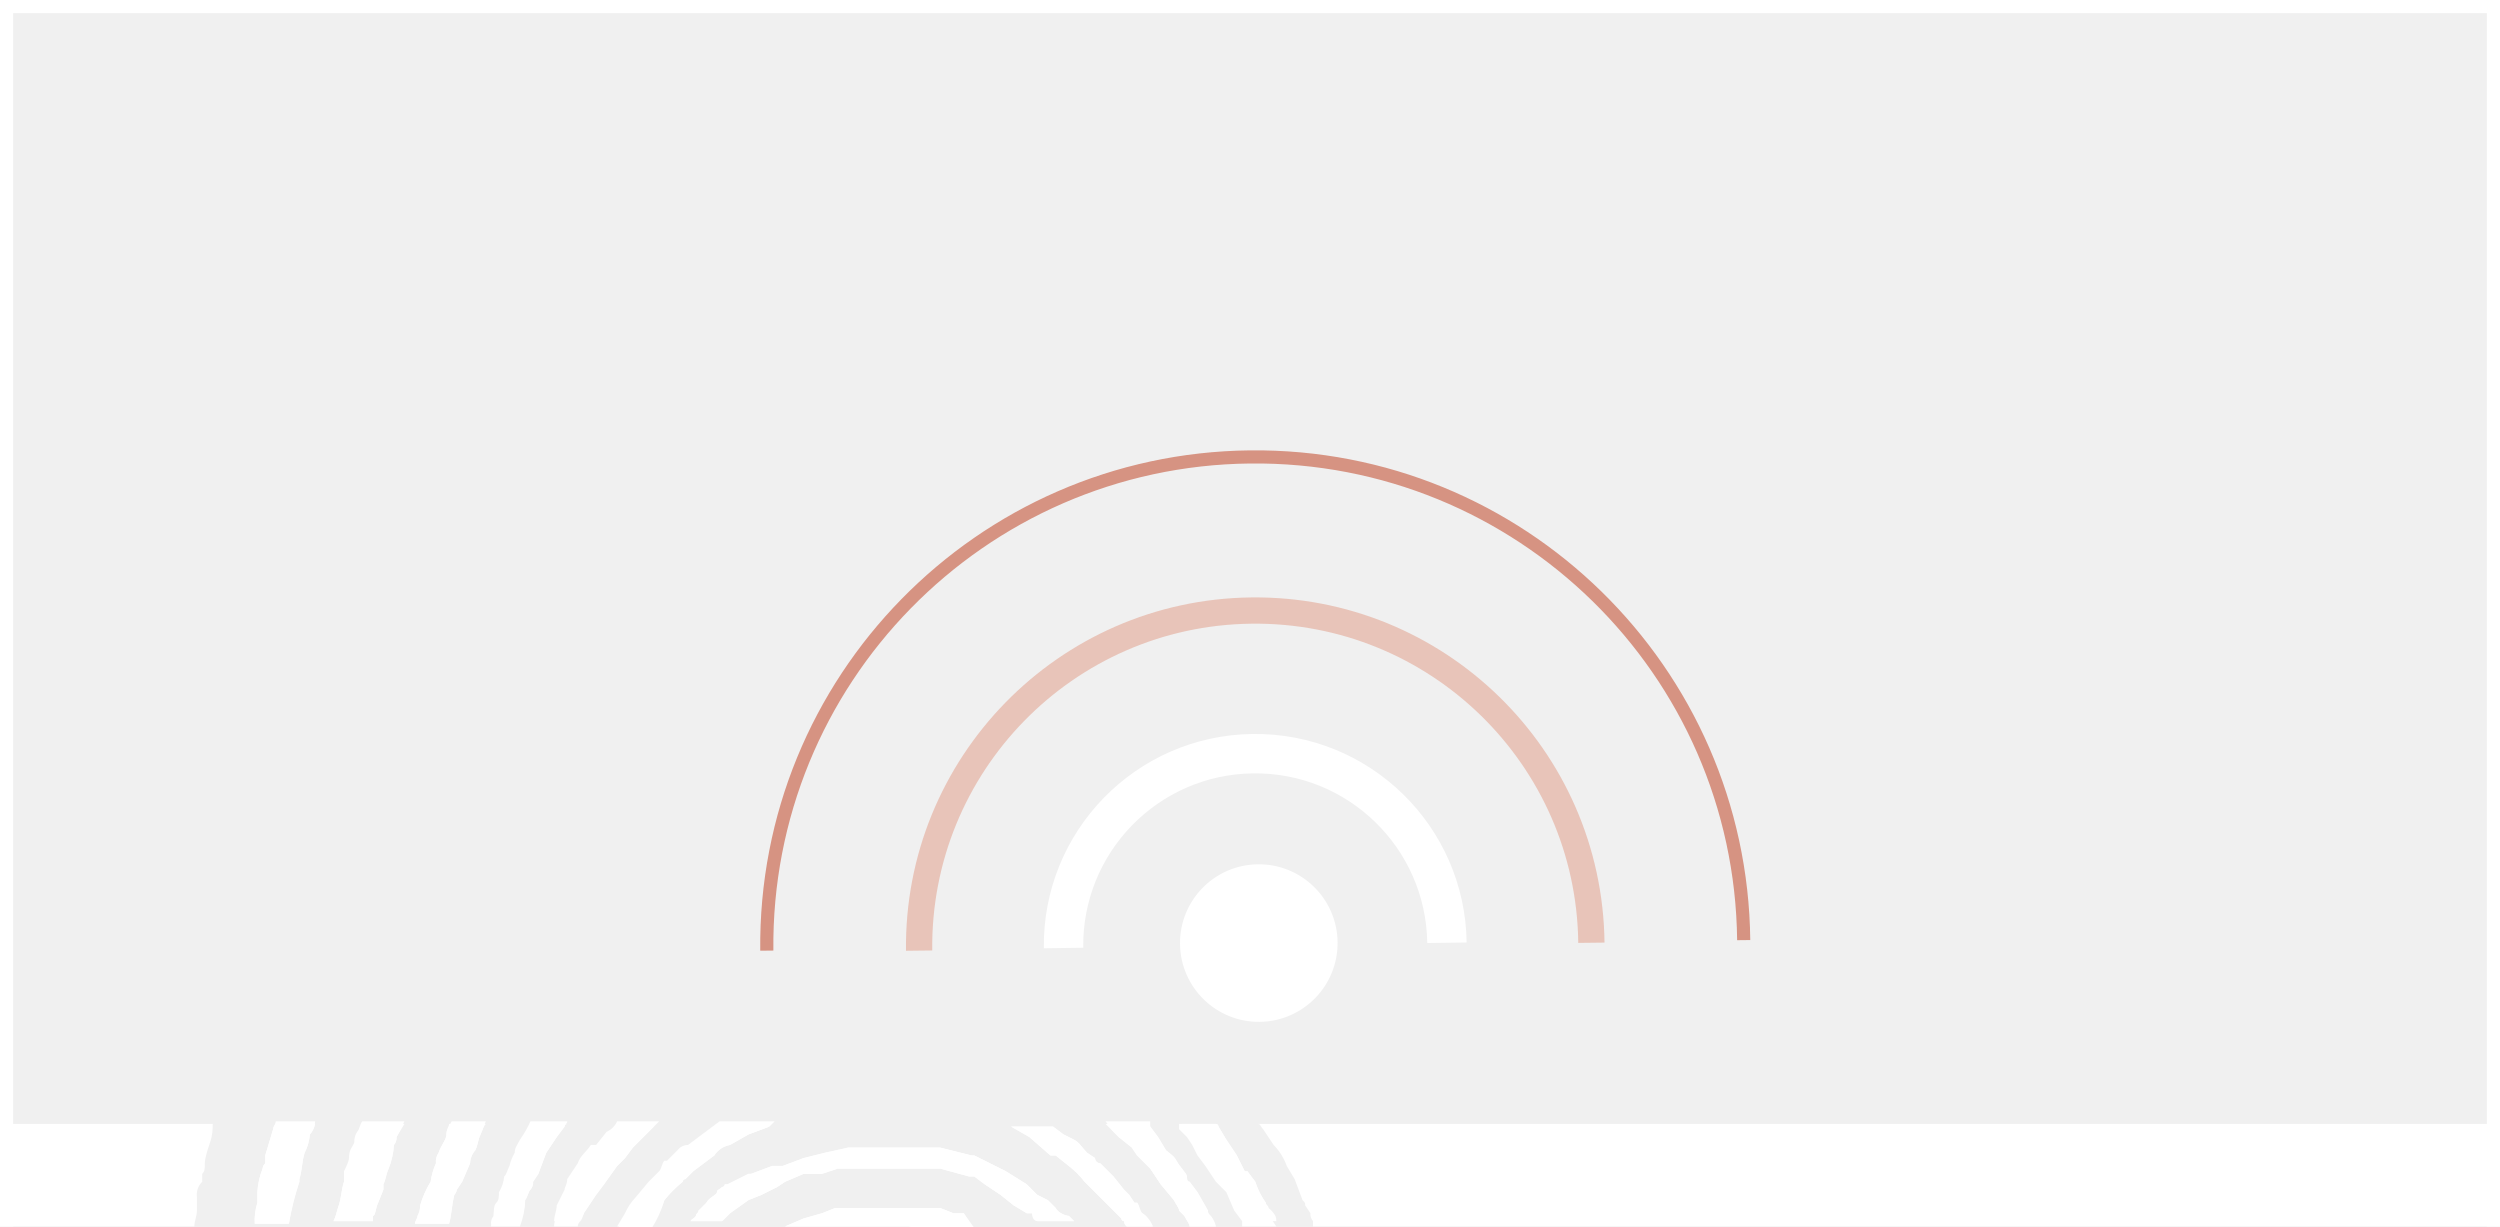
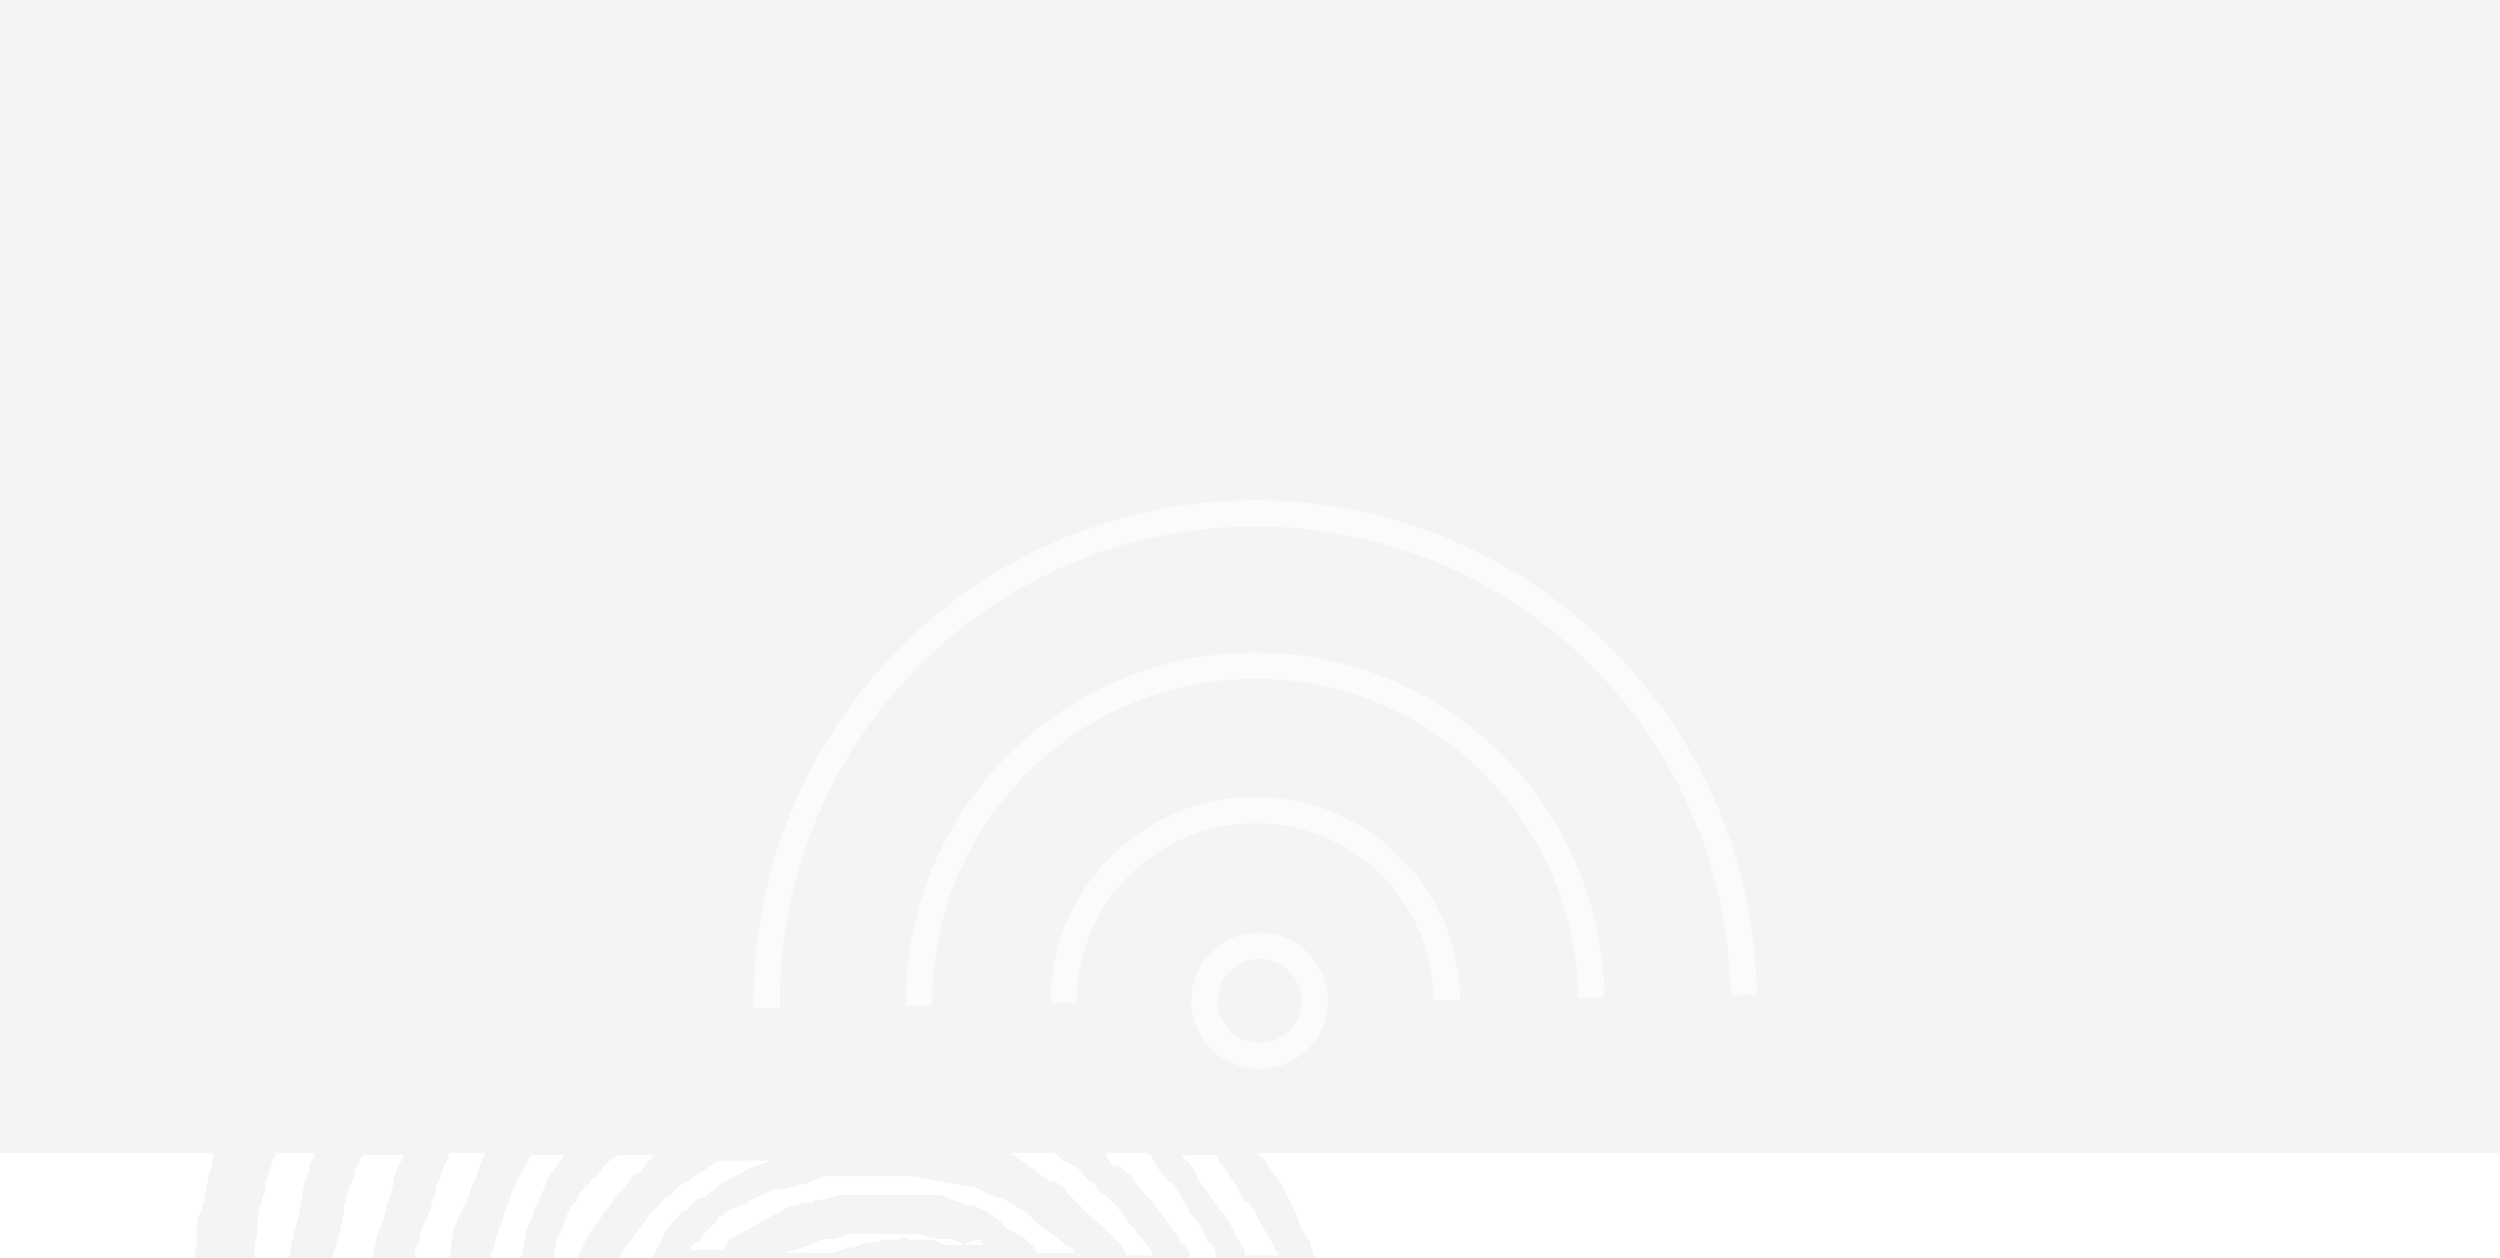
- <svg xmlns="http://www.w3.org/2000/svg" width="95.2" height="46.7" viewBox="0 0 95.2 46.7">
+ <svg xmlns="http://www.w3.org/2000/svg" width="95.2" height="47.9" viewBox="0 0 95.2 47.9">
  <defs>
    <style>
-       .cls-1 {
+       .cls-1, .cls-2 {
        fill: #fff;
      }

-       .cls-2, .cls-3, .cls-4 {
-         fill: none;
-         stroke-miterlimit: 10;
-       }
- 
-       .cls-2 {
-         stroke: #d69382;
-         stroke-width: 0.5px;
+       .cls-1 {
+         opacity: 0.3;
      }

      .cls-3 {
+         fill: none;
        stroke: #fff;
-         stroke-width: 1.5px;
-       }
- 
-       .cls-4 {
-         stroke: #e8c4b9;
+         stroke-miterlimit: 10;
+         opacity: 0.65;
      }
    </style>
  </defs>
  <g id="Layer_2" data-name="Layer 2">
    <g id="Layer_1-2" data-name="Layer 1">
      <g>
-         <polygon class="cls-1" points="95.2 46.7 94.7 46.7 94.7 0.5 0.5 0.5 0.5 46.7 0 46.7 0 0 95.2 0 95.2 46.7" />
+         <polyline class="cls-1" points="0 47.9 0 0 95.2 0 95.2 47.9" />
        <g>
-           <path class="cls-1" d="M14.4,45.8l.2-.5v-.2c.1-.2.1-.4.2-.6a2.9,2.9,0,0,0,.2-.9.4.4,0,0,0,.1-.3l.3-.6H13.8c-.1.1-.1.3-.2.4a.6.6,0,0,0-.1.4c-.1.2-.2.3-.2.5s-.1.4-.2.6V45c-.1.3-.1.6-.2.9s-.1.4-.2.6h1.5v-.2C14.3,46.3,14.3,46,14.4,45.8Z" />
-           <path class="cls-1" d="M43.3,45.8h-.1l-.2-.3-.2-.2-.4-.5-.2-.2-.3-.3a.2.2,0,0,1-.2-.2l-.3-.2c-.2-.2-.3-.4-.5-.5l-.4-.2-.4-.3H38.5l.7.4.8.7h.2l.5.4a3.4,3.4,0,0,1,.6.6l.8.8.6.6a.1.1,0,0,0,.1.1.3.3,0,0,0,.1.2h1c-.1-.1-.2-.4-.4-.5S43.4,45.9,43.3,45.8Z" />
-           <path class="cls-1" d="M40.2,46h0l-.3-.3-.4-.2-.2-.2-.2-.2-.8-.5-.6-.3-.6-.3H37l-1.2-.3H32.3l-.9.2-.8.2-.8.3h-.4l-.8.3h-.1l-.8.4h-.1a.1.1,0,0,1-.1.1c-.1.1-.2.1-.2.2s-.3.2-.4.4l-.3.3c0,.1-.1.1-.1.2l-.2.2h1.2l.3-.3.7-.5.5-.2.6-.3.3-.2.7-.3h.7l.6-.2h3.9l1.1.3h.2l.4.3.6.4.5.4.5.3h.2c0,.2.1.3.2.3h1.4l-.2-.2C40.6,46.3,40.3,46.2,40.2,46Z" />
-           <path class="cls-1" d="M36.7,46.2h-.4l-.5-.2h-4l-.5.2-.7.2-.7.3h4.7l.9.2h1.7Z" />
-           <path class="cls-1" d="M25.3,45.7A4.6,4.6,0,0,1,26,45a.1.1,0,0,1,.1-.1l.3-.3.4-.3h0l.4-.3a.9.9,0,0,1,.6-.4l.7-.4.8-.3.2-.2H27.4l-.8.6-.4.3a.5.5,0,0,0-.4.2l-.4.4h-.1c-.1.1-.1.3-.2.4s-.3.3-.4.4l-.5.6a2.1,2.1,0,0,0-.4.6l-.3.5h1.3A4.1,4.1,0,0,0,25.3,45.7Z" />
-           <path class="cls-1" d="M48.3,46c0-.1-.1-.1-.1-.2a3,3,0,0,1-.4-.8l-.3-.4h-.1l-.3-.6-.4-.6-.3-.5a.1.1,0,0,0-.1-.1H44.9v.2h0l.3.3.2.3.2.4.3.4.4.6.4.4.3.7.3.4v.2h1.3l-.2-.3A.8.8,0,0,0,48.3,46Z" />
-           <path class="cls-1" d="M46,46.1l-.4-.7-.3-.4c-.1,0-.1-.1-.1-.2s-.3-.4-.4-.6-.3-.3-.4-.4l-.3-.5-.3-.4v-.2H42.1l.3.4.2.2.5.4.2.3.5.5.4.6.5.6c.1.2.2.3.2.4l.2.2c.1.2.2.3.2.4h1a.8.8,0,0,0-.2-.4C46,46.2,46,46.2,46,46.1Z" />
-           <path class="cls-1" d="M22.3,46.1l.4-.6.3-.4.5-.7.3-.3.3-.4.3-.3.3-.3.2-.2.2-.2H23.5a.8.8,0,0,1-.4.4l-.4.5h-.2c-.2.3-.4.4-.5.7l-.2.3-.2.3c0,.2-.1.3-.1.4l-.3.6c0,.2-.1.4-.1.6H22a.3.3,0,0,1,.1-.2C22.2,46.4,22.2,46.2,22.3,46.1Z" />
-           <path class="cls-1" d="M17.4,45.3l.2-.3.3-.7a.8.8,0,0,1,.2-.5c.1-.2.1-.4.2-.6l.2-.5H17.2c-.1.2-.2.3-.2.5s-.2.4-.3.7a.6.6,0,0,0-.1.4,2.5,2.5,0,0,0-.2.7,3.6,3.6,0,0,0-.4.9.8.8,0,0,1-.1.4c0,.1-.1.2-.1.3h1.3c.1-.3.1-.7.2-1.1A.4.4,0,0,0,17.4,45.3Z" />
-           <path class="cls-1" d="M20.2,45.3a.4.4,0,0,0,.1-.3l.2-.3.3-.8.4-.6.3-.4c0-.1.1-.1.1-.2H20.2a4.3,4.3,0,0,1-.4.7c-.1.2-.2.3-.2.5a1.7,1.7,0,0,0-.2.5c-.1.2-.1.3-.2.4a1.4,1.4,0,0,1-.2.6c0,.2,0,.3-.1.4s-.1.3-.1.5a.4.4,0,0,0-.1.3h1.1a3,3,0,0,0,.2-1C20.1,45.6,20.1,45.4,20.2,45.3Z" />
-           <path class="cls-1" d="M11.4,44.9c.1-.3.1-.7.2-1h0a1.9,1.9,0,0,0,.2-.7.8.8,0,0,0,.2-.5H10.5c0,.1-.1.2-.1.3l-.3,1v.3a.3.3,0,0,0-.1.2,2.9,2.9,0,0,0-.2.9h0v.4a2.5,2.5,0,0,0-.1.8H11a12.4,12.4,0,0,1,.4-1.6Z" />
-           <path class="cls-1" d="M46,46.1l-.4-.7-.3-.4c-.1,0-.1-.1-.1-.2s-.3-.4-.4-.6-.3-.3-.4-.4l-.3-.5-.3-.4a.1.1,0,0,0-.1-.1H42.1l.3.3.2.2.5.4.2.3.5.5.4.6.5.6c.1.2.2.3.2.4l.2.2c.1.2.2.3.2.4h1c-.1-.1-.1-.3-.2-.4S46,46.2,46,46.1Z" />
-           <path class="cls-1" d="M22.3,46.1l.4-.6.3-.4.5-.7.3-.3.3-.4.3-.3.3-.3.2-.2H23.5a.8.8,0,0,1-.4.4l-.4.5h-.2c-.2.3-.4.4-.5.7l-.2.3-.2.3c0,.2-.1.3-.1.4l-.3.6c0,.2-.1.4-.1.6H22a.3.3,0,0,1,.1-.2C22.2,46.4,22.2,46.2,22.3,46.1Z" />
-           <path class="cls-1" d="M7.8,42.8H0v3.9H7.4c0-.2.1-.4.1-.6v-.5a.7.7,0,0,1,.2-.6v-.3c.1-.1.1-.2.1-.4s.1-.5.2-.8.1-.5.1-.7Z" />
-           <path class="cls-1" d="M43.3,45.8h-.1l-.2-.3-.2-.2-.4-.5-.2-.2-.3-.3a.2.2,0,0,1-.2-.2l-.3-.2c-.2-.2-.3-.4-.5-.5l-.4-.2-.4-.3H38.5l.7.4.8.7h.2l.5.4a3.4,3.4,0,0,1,.6.6l.8.8.6.6a.1.1,0,0,0,.1.1.3.3,0,0,0,.1.2h1a1,1,0,0,0-.4-.5C43.4,46.1,43.4,45.9,43.3,45.8Z" />
-           <path class="cls-1" d="M25.3,45.7A4.6,4.6,0,0,1,26,45a.1.1,0,0,1,.1-.1l.3-.3.4-.3h0l.4-.3a.9.9,0,0,1,.6-.4l.7-.4.8-.3H27.4l-.8.5-.4.3a.5.5,0,0,0-.4.2l-.4.4h-.1c-.1.1-.1.3-.2.4s-.3.3-.4.4l-.5.6a2.1,2.1,0,0,0-.4.6l-.3.5h1.3A4.1,4.1,0,0,0,25.3,45.7Z" />
-           <path class="cls-1" d="M40.2,46h0l-.3-.3-.4-.2-.2-.2-.2-.2-.8-.5-.6-.3-.6-.3H37l-1.2-.3H32.3l-.9.2-.8.2-.8.3h-.4l-.8.3h-.1l-.8.4h-.1a.1.1,0,0,1-.1.1c-.1.1-.2.1-.2.2s-.3.2-.4.4l-.3.3c0,.1-.1.1-.1.2s-.2.1-.2.2h1.2l.3-.3.7-.5.5-.2.6-.3.3-.2.7-.3h.7l.6-.2h3.9l1.1.3h.2l.4.3.6.4.5.4.5.3h.2c0,.1.1.2.2.3h1.4l-.2-.2C40.6,46.3,40.3,46.2,40.2,46Z" />
-           <path class="cls-1" d="M11.4,44.9c.1-.3.1-.7.2-1h0a1.9,1.9,0,0,0,.2-.7.8.8,0,0,0,.2-.4H10.5a.3.3,0,0,0-.1.2l-.3,1v.3a.3.3,0,0,0-.1.2,2.9,2.9,0,0,0-.2.9h0v.4a2.2,2.2,0,0,0-.1.8H11a9.4,9.4,0,0,1,.4-1.6Z" />
-           <path class="cls-1" d="M14.4,45.8l.2-.5v-.2c.1-.2.1-.4.2-.6a2.9,2.9,0,0,0,.2-.9.4.4,0,0,0,.1-.3l.3-.5H13.8c-.1.1-.1.3-.2.4a.6.6,0,0,0-.1.4c-.1.2-.2.3-.2.5s-.1.4-.2.6V45c-.1.3-.1.6-.2.9s-.1.4-.2.6h1.5v-.2C14.3,46.3,14.3,46,14.4,45.8Z" />
-           <path class="cls-1" d="M48.3,46c0-.1-.1-.1-.1-.2a3,3,0,0,1-.4-.8l-.3-.4h-.1l-.3-.6-.4-.6-.3-.5a.1.1,0,0,0-.1-.1H45l.3.3.2.3.2.4.3.4.4.6.4.4.3.7.3.4v.2h1.2a.4.4,0,0,0-.1-.3A.8.8,0,0,0,48.3,46Z" />
-           <path class="cls-1" d="M17.4,45.3l.2-.3.3-.7a.8.8,0,0,1,.2-.5c.1-.2.1-.4.2-.6s.1-.3.2-.4H17.1c0,.1-.1.2-.1.4s-.2.4-.3.7a.6.6,0,0,0-.1.4,2.5,2.5,0,0,0-.2.7,3.6,3.6,0,0,0-.4.9.8.8,0,0,1-.1.4c0,.1-.1.2-.1.3h1.3c.1-.4.1-.7.2-1.1A.4.4,0,0,0,17.4,45.3Z" />
-           <path class="cls-1" d="M20.2,45.3a.4.4,0,0,0,.1-.3l.2-.3.3-.8.4-.6.3-.4a.1.1,0,0,1,.1-.1H20.2a4.3,4.3,0,0,1-.4.7c-.1.2-.2.3-.2.5a1.7,1.7,0,0,0-.2.5c-.1.2-.1.3-.2.4a1.4,1.4,0,0,1-.2.6c0,.2,0,.3-.1.4s-.1.3-.1.5a.4.4,0,0,0-.1.3h1.1a3,3,0,0,0,.2-1C20.1,45.6,20.1,45.4,20.2,45.3Z" />
-           <path class="cls-1" d="M36.7,46.2h-.4l-.5-.2h-4l-.5.2-.7.2-.7.3h4.7l.9.2H36c0,.1.1.1.2.1h1Z" />
-           <path class="cls-1" d="M95.2,42.8H47.9c.1,0,.1.1.2.2l.4.6a2.2,2.2,0,0,1,.5.8l.3.5.3.8c.1.1.1.1.1.2l.2.3a.4.4,0,0,0,.1.3v.2H95.2Z" />
+           <path class="cls-2" d="M14.4,46.9c.1-.1.1-.3.2-.5h0a6.4,6.4,0,0,1,.2-.7,2.9,2.9,0,0,0,.2-.9.4.4,0,0,0,.1-.3l.3-.5H13.8c-.1.1-.1.3-.2.4a.8.8,0,0,0-.1.4,1.7,1.7,0,0,0-.2.5c-.1.2-.1.4-.2.6v.3c-.1.3-.1.6-.2.9s-.1.4-.2.6v.2h1.5v-.2C14.3,47.4,14.3,47.2,14.4,46.9Z" />
+           <path class="cls-2" d="M43.3,47c0-.1-.1-.1-.1-.2l-.2-.2-.2-.3-.4-.5c-.1-.1-.2-.1-.2-.2l-.3-.2c-.1-.1-.2-.2-.2-.3l-.3-.2c-.2-.2-.3-.4-.5-.5l-.4-.2-.4-.3H38.5l.7.5.8.6h.2a1.2,1.2,0,0,1,.5.5,3.4,3.4,0,0,1,.6.6l.8.7.6.6c0,.1.1.1.1.2a.3.3,0,0,1,.1.2h1a2.1,2.1,0,0,0-.4-.6Z" />
+           <path class="cls-2" d="M40.2,47.1h0l-.3-.2-.4-.3-.2-.2-.2-.2-.8-.5-.6-.2-.6-.3H37l-1.2-.2-1-.2H31.4l-.8.3-.8.2h-.4l-.8.4a.1.1,0,0,0-.1.1l-.8.3c0,.1,0,.1-.1.1s0,.1-.1.1-.2.1-.2.2l-.4.4-.3.4h-.1c-.1.1-.2.2-.2.3h1.2l.3-.4.7-.4.5-.3.6-.3.3-.2.7-.2h.3a.1.1,0,0,0,.1-.1h.3l.6-.2h3.9l1.1.4h.2l.4.2.6.4a1,1,0,0,0,.5.4l.5.3c0,.1.1.1.2.2s.1.2.2.3h1.4a.2.2,0,0,0-.2-.2Z" />
+           <path class="cls-2" d="M36.7,47.4l-.4-.2h-.5l-.9-.2H32.3l-.5.2h-.5l-.7.3-.7.2h1.8l.6-.2h.2l.5-.2h.5c0-.1.1-.1.2-.1h.5a.3.3,0,0,1,.4,0h.9l.5.2h1.5l-.3-.2Z" />
+           <path class="cls-2" d="M25.3,46.9l.7-.8h.1l.3-.3a.5.5,0,0,1,.4-.2h0l.4-.3a1.5,1.5,0,0,1,.6-.4l.7-.4.8-.3H27.4l-.8.5-.4.3-.4.2a.8.8,0,0,1-.4.4h-.1l-.2.3-.4.4-.5.7-.4.5-.3.6h1.2c0-.1.1-.1.1-.2A3.5,3.5,0,0,0,25.3,46.9Z" />
+           <path class="cls-2" d="M48.3,47.1c0-.1-.1-.1-.1-.2a2,2,0,0,1-.4-.8l-.3-.3h-.1l-.3-.6-.4-.6-.3-.4c0-.1,0-.1-.1-.2H45l.3.3.2.3c.1.1.1.3.2.4l.3.4.4.6.4.5.3.6.3.5v.2h1.3l-.2-.3A.8.8,0,0,0,48.3,47.1Z" />
+           <path class="cls-2" d="M46,47.3l-.4-.8-.3-.3a.4.4,0,0,1-.1-.3l-.4-.6c-.1-.2-.3-.3-.4-.4l-.3-.4-.3-.5a.1.1,0,0,1-.1-.1H42.1l.3.4h.2l.5.4c.1.1.1.3.2.3l.5.6.4.5.5.7c.1.1.2.2.2.3s.1.2.2.2.2.3.2.5h1c0-.2-.1-.3-.2-.5A.1.1,0,0,1,46,47.3Z" />
+           <path class="cls-2" d="M22.3,47.2l.4-.6.3-.4.5-.7.3-.3.3-.4.3-.2.3-.4c.1,0,.1-.1.2-.2H23.5l-.4.3-.4.5c-.1.1-.2.1-.2.2s-.4.3-.5.6-.2.2-.2.3l-.2.3c0,.2-.1.3-.1.4l-.3.6c0,.2-.1.4-.1.7H22c0-.1,0-.2.1-.2Z" />
+           <path class="cls-2" d="M17.4,46.4l.2-.3.3-.7c0-.2.1-.3.2-.5s.1-.4.2-.6.1-.3.2-.4H17.2l-.2.4c-.2.2-.2.5-.3.7a.7.7,0,0,0-.1.5,1.4,1.4,0,0,0-.2.6,3,3,0,0,0-.4,1,.4.4,0,0,1-.1.3c0,.1-.1.2-.1.3v.2h1.3c.1-.4.1-.8.2-1.2A.4.4,0,0,0,17.4,46.4Z" />
+           <path class="cls-2" d="M20.2,46.4c.1,0,.1-.1.1-.2s.1-.3.2-.4l.3-.8a2.1,2.1,0,0,1,.4-.6l.3-.4H20.2c-.1.3-.3.5-.4.8a.8.8,0,0,0-.2.4,1.4,1.4,0,0,0-.2.6c-.1.1-.1.2-.2.4a1.4,1.4,0,0,1-.2.6.4.4,0,0,1-.1.3,4.3,4.3,0,0,1-.1.5.6.6,0,0,0-.1.4h1.1a4.4,4.4,0,0,0,.2-1Z" />
+           <path class="cls-2" d="M11.4,46.1c.1-.4.1-.7.2-1.1h0a1.4,1.4,0,0,0,.2-.7.8.8,0,0,0,.2-.4H10.5c0,.1-.1.2-.1.3l-.3.9v.3a.4.4,0,0,0-.1.3,2.9,2.9,0,0,0-.2.9h0V47a2.8,2.8,0,0,0-.1.9H11a10.5,10.5,0,0,1,.4-1.7Z" />
+           <path class="cls-2" d="M46,47.3l-.4-.8-.3-.3a.4.4,0,0,1-.1-.3l-.4-.6c-.1-.2-.3-.3-.4-.4l-.3-.4-.3-.5H42.1l.3.4h.2l.5.4c.1.1.1.3.2.3l.5.6.4.5.5.7c.1.1.2.2.2.3s.1.2.2.2.2.3.2.5h1l-.2-.5A.1.1,0,0,1,46,47.3Z" />
+           <path class="cls-2" d="M22.3,47.2l.4-.6.3-.4.5-.7.3-.3.3-.4.3-.2.3-.4c.1,0,.1-.1.2-.2H23.5l-.4.3-.4.5c-.1.1-.2.1-.2.2s-.4.3-.5.6-.2.2-.2.3l-.2.3c0,.2-.1.3-.1.4l-.3.6c0,.2-.1.4-.1.7H22c0-.1,0-.2.1-.2Z" />
+           <path class="cls-2" d="M7.8,43.9H0v4H7.4c0-.2.1-.4.1-.6v-.6a.7.7,0,0,1,.2-.6v-.2a.8.8,0,0,0,.1-.4c.1-.3.1-.6.2-.9s.1-.5.1-.7Z" />
+           <path class="cls-2" d="M43.3,47c0-.1-.1-.1-.1-.2l-.2-.2-.2-.3-.4-.5c-.1-.1-.2-.1-.2-.2l-.3-.2c-.1-.1-.2-.2-.2-.3l-.3-.2c-.2-.2-.3-.4-.5-.5l-.4-.2-.4-.3H38.5l.7.5.8.6h.2a1.2,1.2,0,0,1,.5.5,3.4,3.4,0,0,1,.6.6l.8.7.6.6c0,.1.1.1.1.2a.3.3,0,0,1,.1.2h1a2.1,2.1,0,0,0-.4-.6Z" />
+           <path class="cls-2" d="M25.3,46.9l.7-.8h.1l.3-.3a.5.5,0,0,1,.4-.2h0l.4-.3a1.5,1.5,0,0,1,.6-.4l.7-.4.8-.3H27.4l-.8.5-.4.3-.4.2a.8.8,0,0,1-.4.4h-.1l-.2.3-.4.4-.5.7-.4.5-.3.6h1.2c0-.1.1-.1.1-.2A3.5,3.5,0,0,0,25.3,46.9Z" />
+           <path class="cls-2" d="M40.2,47.1h0l-.3-.2-.4-.3-.2-.2-.2-.2-.8-.5-.6-.2-.6-.3H37l-1.2-.2-1-.2H31.4l-.8.3-.8.2h-.4l-.8.4a.1.1,0,0,0-.1.1l-.8.3c0,.1,0,.1-.1.1s0,.1-.1.1-.2.1-.2.2l-.4.4-.3.4h-.1c-.1.1-.2.2-.2.3h1.2l.3-.4.7-.4.5-.3.6-.3.3-.2.7-.2h.3a.1.1,0,0,0,.1-.1h.3l.6-.2h3.9l1.1.4h.2l.4.2.6.4a1,1,0,0,0,.5.4l.5.3c0,.1.1.1.2.2s.1.2.2.3h1.4a.2.2,0,0,0-.2-.2Z" />
+           <path class="cls-2" d="M11.4,46.1c.1-.4.1-.7.2-1.1h0a1.4,1.4,0,0,0,.2-.7.8.8,0,0,0,.2-.4H10.5c0,.1-.1.2-.1.3l-.3.9v.3a.4.4,0,0,0-.1.3,2.9,2.9,0,0,0-.2.9h0V47a2.8,2.8,0,0,0-.1.9H11a10.5,10.5,0,0,1,.4-1.7Z" />
+           <path class="cls-2" d="M14.4,46.9c.1-.1.1-.3.2-.5h0a6.4,6.4,0,0,1,.2-.7,2.9,2.9,0,0,0,.2-.9.4.4,0,0,0,.1-.3l.3-.5H13.8c-.1.1-.1.3-.2.4a.8.8,0,0,0-.1.4,1.7,1.7,0,0,0-.2.5c-.1.2-.1.4-.2.6v.3c-.1.3-.1.6-.2.9s-.1.4-.2.6v.2h1.5v-.2C14.3,47.4,14.3,47.2,14.4,46.9Z" />
+           <path class="cls-2" d="M48.3,47.1c0-.1-.1-.1-.1-.2a2,2,0,0,1-.4-.8l-.3-.3h-.1l-.3-.6-.4-.6-.3-.4c0-.1,0-.1-.1-.2H45l.3.3.2.3c.1.1.1.3.2.4l.3.4.4.6.4.5.3.6.3.5v.2h1.2a.4.4,0,0,0-.1-.3A.8.8,0,0,0,48.3,47.1Z" />
+           <path class="cls-2" d="M17.4,46.4l.2-.3.3-.7c0-.2.1-.3.2-.5s.1-.4.2-.6.1-.3.2-.4H17.1c0,.1-.1.3-.1.4s-.2.5-.3.7a.7.7,0,0,0-.1.5,1.4,1.4,0,0,0-.2.6,3,3,0,0,0-.4,1,.4.4,0,0,1-.1.3c0,.1-.1.2-.1.3v.2h1.3c.1-.4.1-.8.2-1.2A.4.4,0,0,0,17.4,46.4Z" />
+           <path class="cls-2" d="M20.2,46.4c.1,0,.1-.1.1-.2s.1-.3.2-.4l.3-.8a2.1,2.1,0,0,1,.4-.6l.3-.4H20.2c-.1.3-.3.5-.4.8a.8.8,0,0,0-.2.4,1.4,1.4,0,0,0-.2.6c-.1.1-.1.2-.2.4a1.4,1.4,0,0,1-.2.6.4.4,0,0,1-.1.3,4.3,4.3,0,0,1-.1.5c-.1.1-.1.2-.1.4h1.1a4.4,4.4,0,0,0,.2-1Z" />
+           <path class="cls-2" d="M36.7,47.4l-.4-.2h-.5l-.9-.2H32.3l-.5.2h-.5l-.7.3-.7.2h1.8l.6-.2h.2l.5-.2h.5c0-.1.1-.1.2-.1h.5a.3.3,0,0,1,.4,0h.9l.5.2h1.4a.2.2,0,0,0-.2-.2Z" />
+           <path class="cls-2" d="M95.2,43.9H47.9l.2.2.4.6a3.5,3.5,0,0,1,.5.8l.3.6.3.8a.1.1,0,0,1,.1.1l.2.3a.4.4,0,0,0,.1.3v.2c.1,0,.1,0,.1.1H95.2Z" />
        </g>
-         <path class="cls-2" d="M29.2,36.2a18.6,18.6,0,0,1,37.2-.4" />
-         <circle class="cls-1" cx="47.9" cy="35.9" r="3" transform="translate(-0.4 0.6) rotate(-0.7)" />
-         <path class="cls-3" d="M40.5,36.1a7.3,7.3,0,0,1,14.6-.2" />
-         <path class="cls-4" d="M35,36.2a12.8,12.8,0,1,1,25.6-.3" />
+         <path class="cls-3" d="M29.2,38.4a18.6,18.6,0,0,1,37.2-.5" />
+         <circle class="cls-3" cx="47.9" cy="38.1" r="2.1" transform="translate(-0.4 0.6) rotate(-0.7)" />
+         <path class="cls-3" d="M40.5,38.2a7.3,7.3,0,1,1,14.6-.1" />
+         <path class="cls-3" d="M35,38.3A12.8,12.8,0,1,1,60.6,38" />
      </g>
    </g>
  </g>
</svg>
